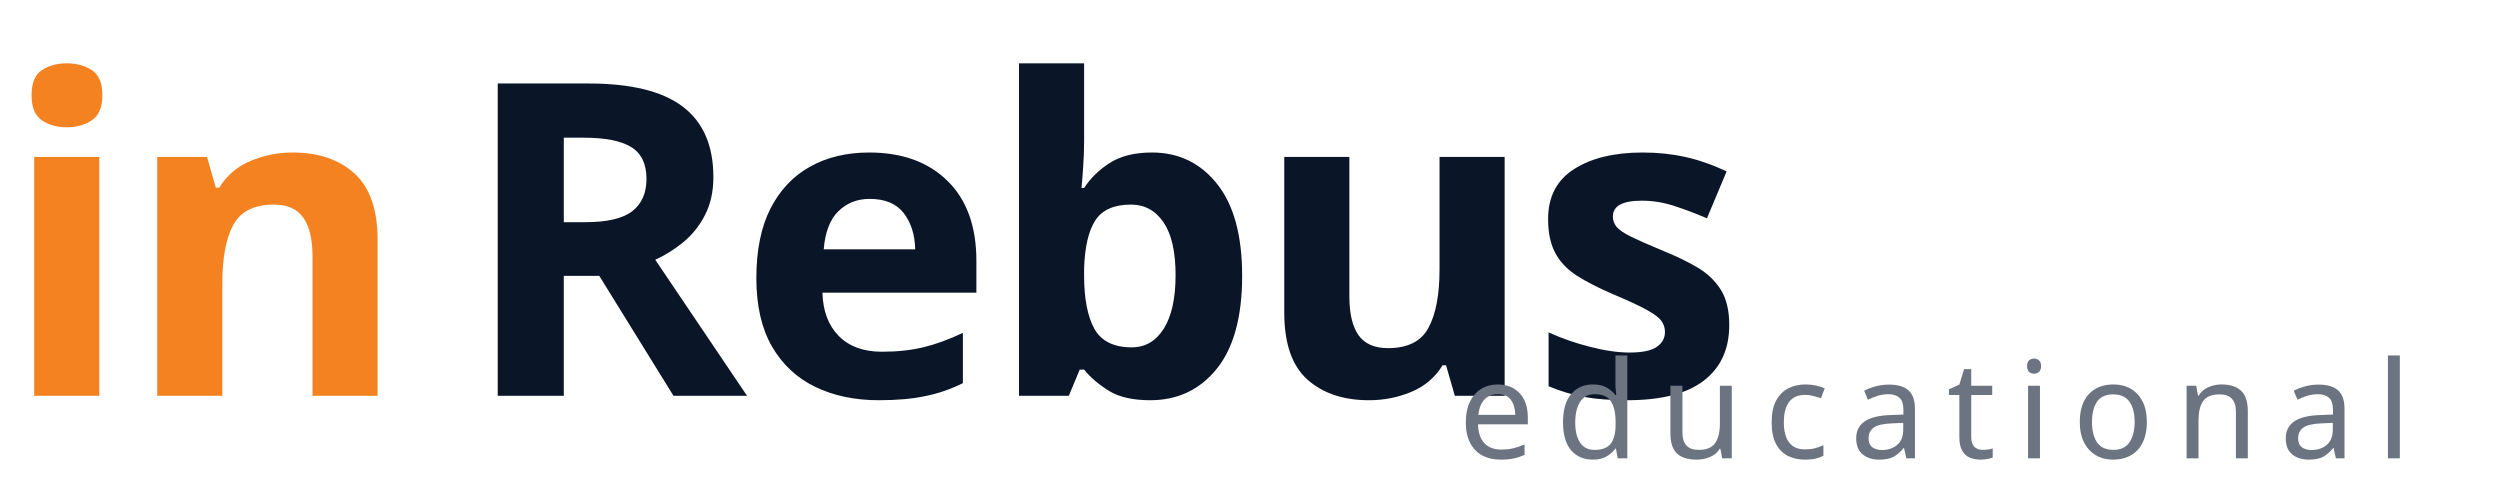
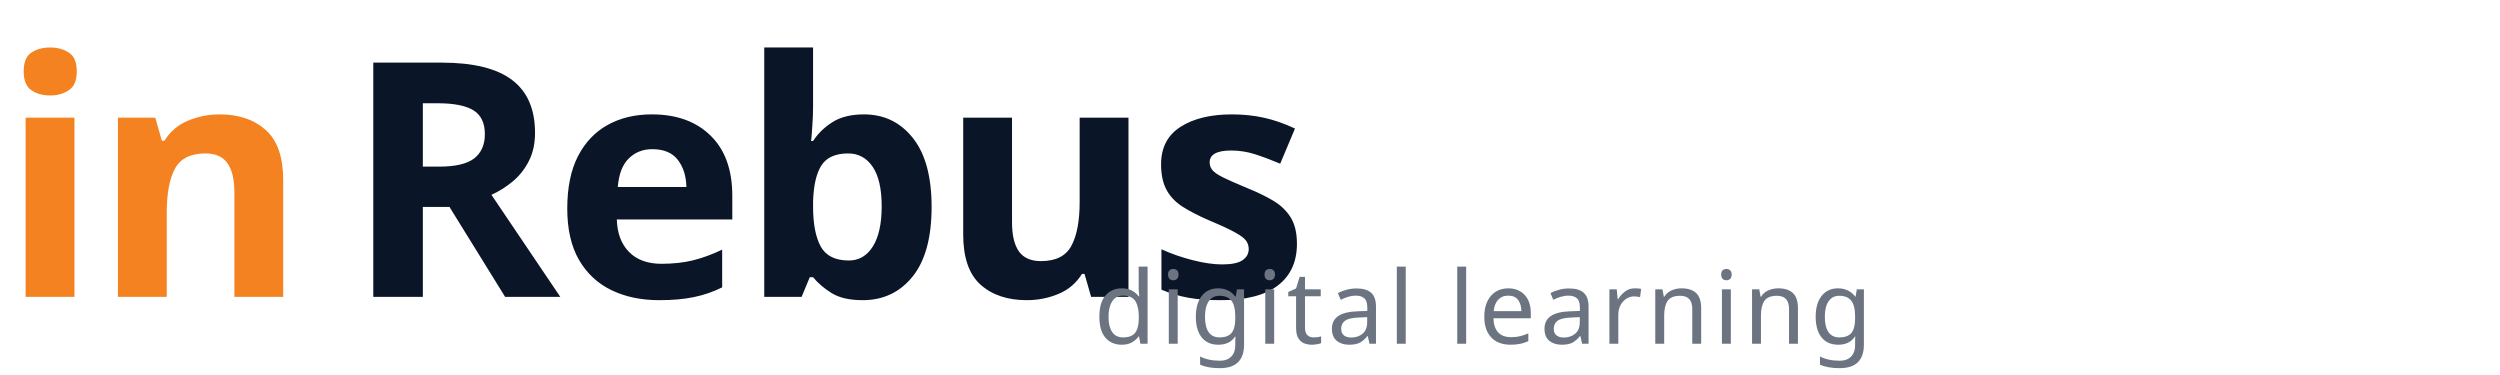
- <svg xmlns="http://www.w3.org/2000/svg" viewBox="0 0 240 48" fill="none">
+ <svg xmlns="http://www.w3.org/2000/svg" viewBox="0 0 320 48" fill="none">
  <text x="0" y="38" font-family="'Barlow Condensed', sans-serif" font-weight="900" font-size="42" letter-spacing="-1" fill="#F58220">in</text>
  <text x="44" y="38" font-family="'Barlow Condensed', sans-serif" font-weight="900" font-size="42" letter-spacing="-1" fill="#0A1628">Rebus</text>
-   <text x="140" y="44" font-family="'Plus Jakarta Sans', sans-serif" font-weight="400" font-size="13" letter-spacing="2" fill="#6B7480">educational</text>
+   <text x="140" y="44" font-family="'Plus Jakarta Sans', sans-serif" font-weight="400" font-size="13" letter-spacing="0.5" fill="#6B7480">digital learning</text>
</svg>
